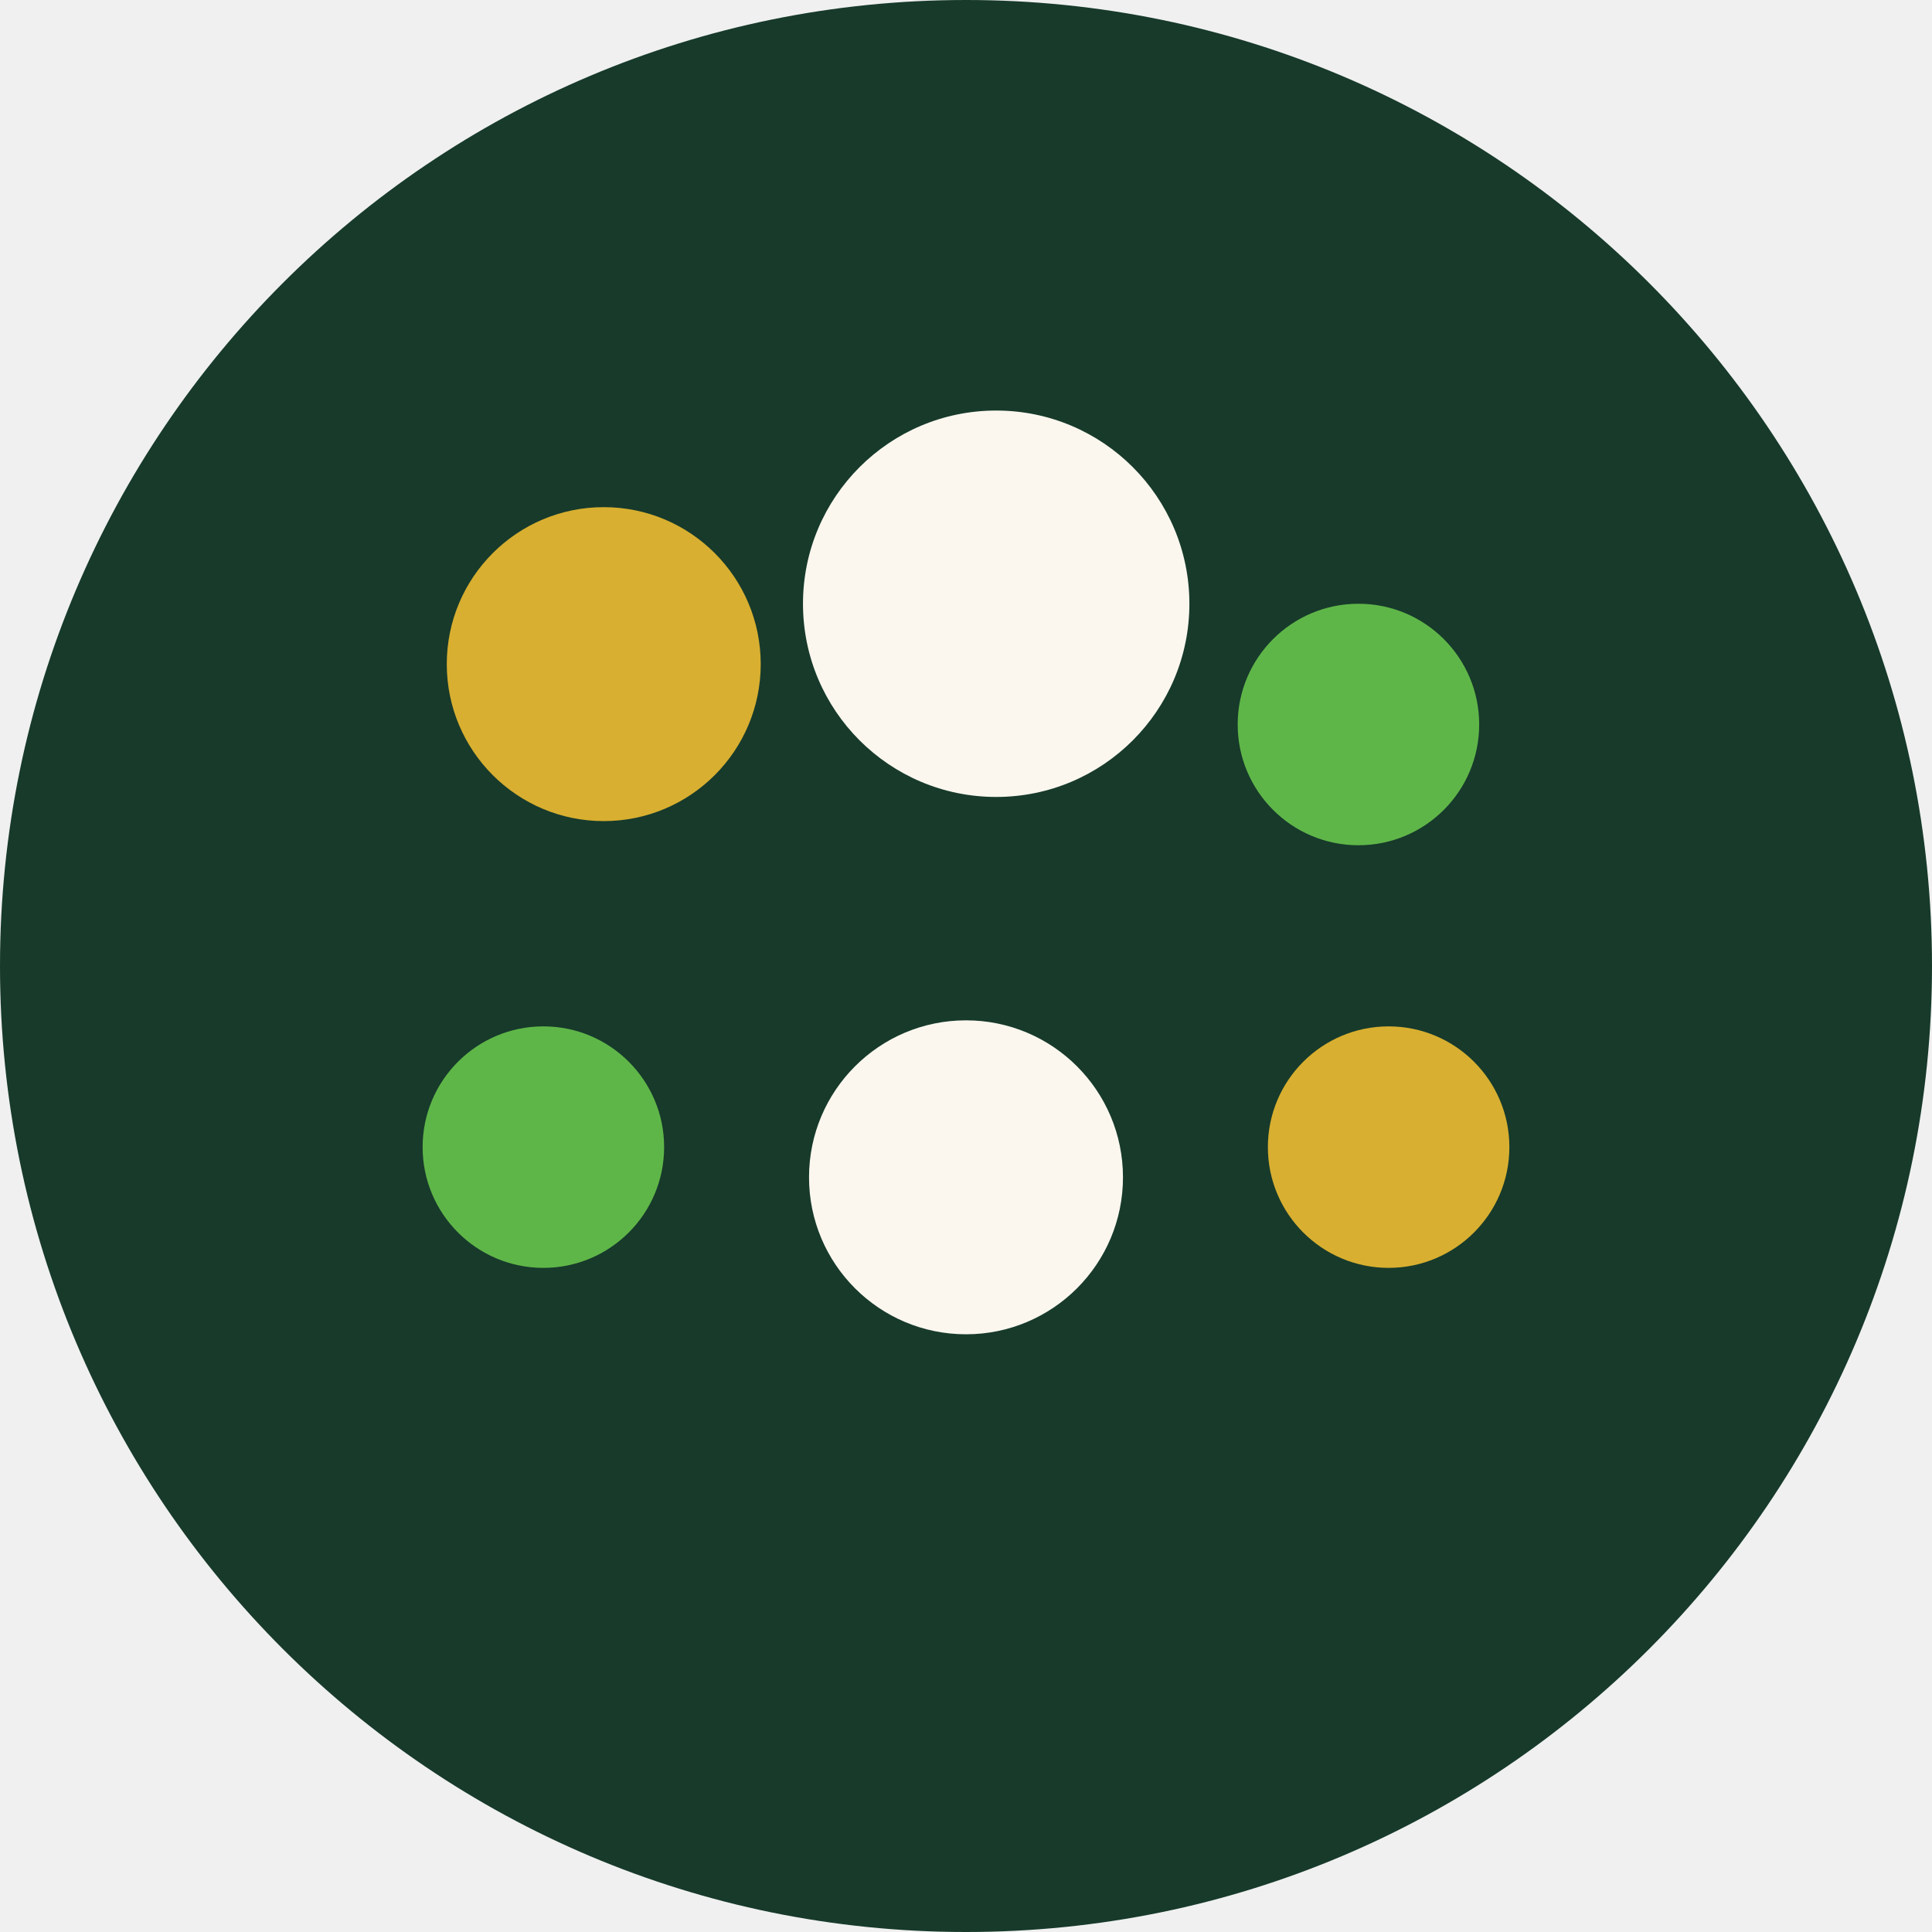
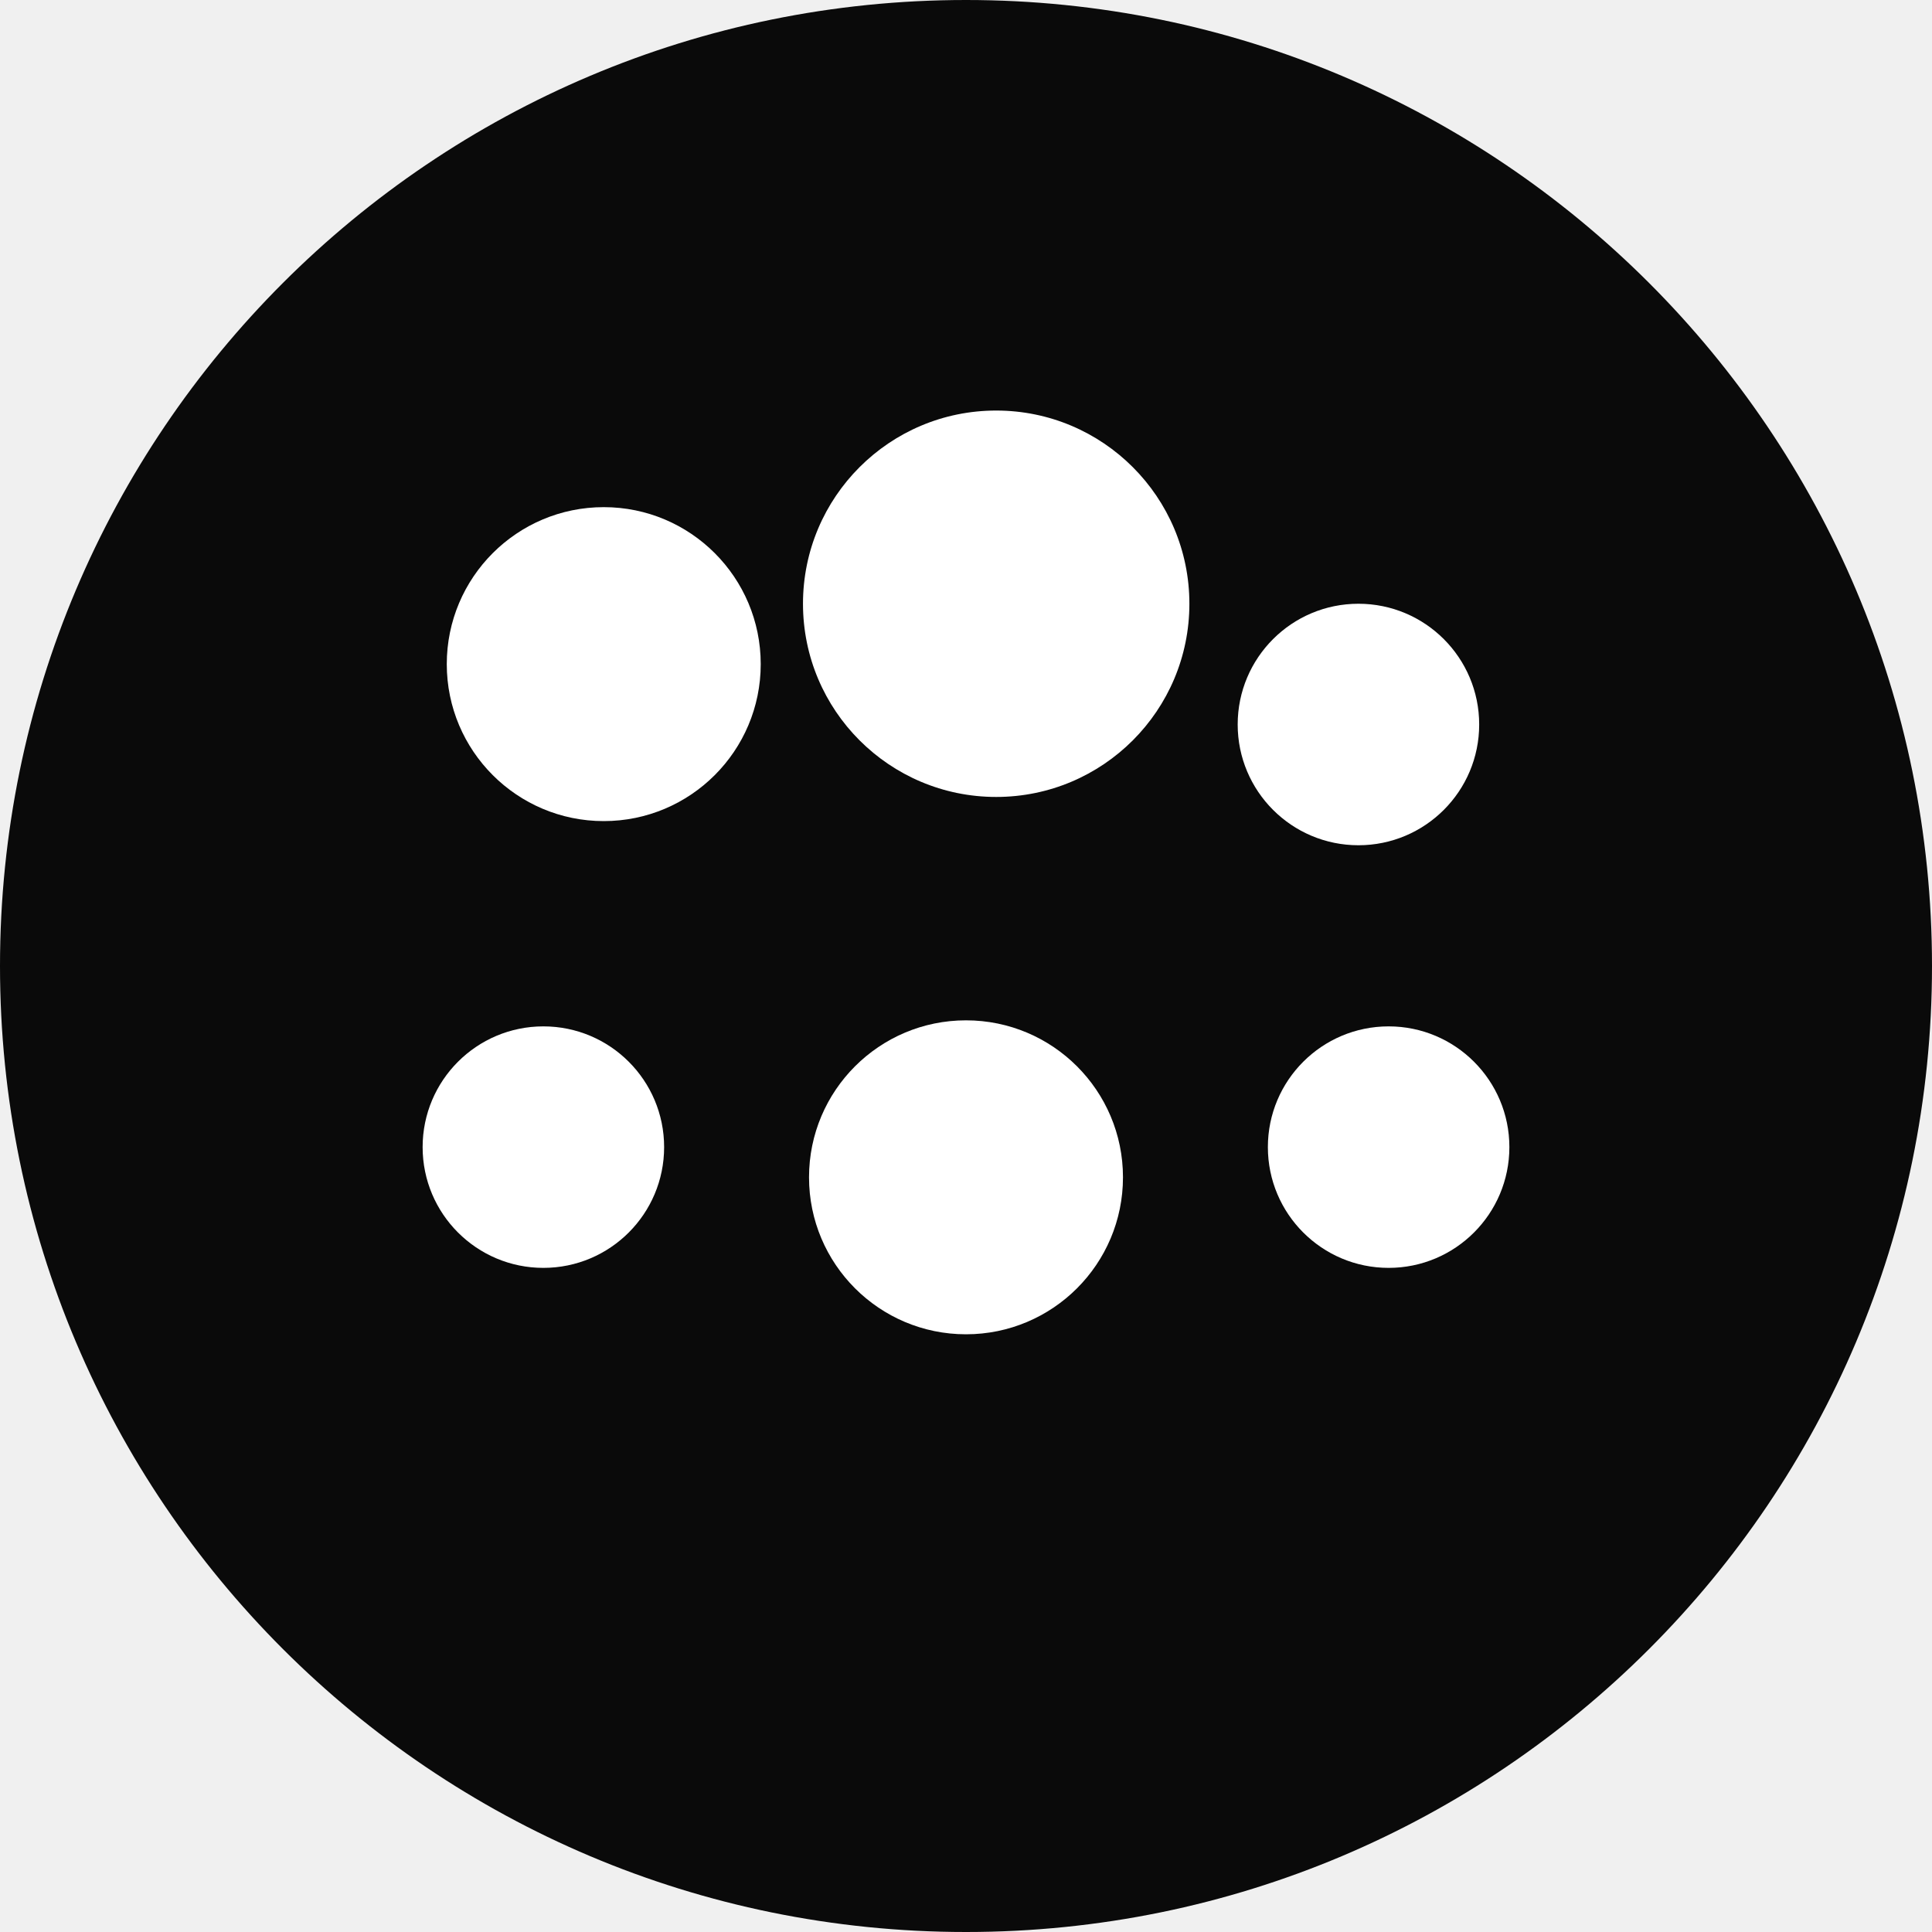
<svg xmlns="http://www.w3.org/2000/svg" viewBox="0 0 32 32">
-   <circle cx="16" cy="16" r="16" fill="#173a2b" />
-   <circle cx="10" cy="11" r="2.6" fill="#d8af30" />
-   <circle cx="16.5" cy="10" r="3.2" fill="#fbf7ee" />
-   <circle cx="22.5" cy="12" r="2" fill="#5fb648" />
-   <circle cx="9" cy="19" r="2" fill="#5fb648" />
-   <circle cx="16" cy="19.5" r="2.6" fill="#fbf7ee" />
-   <circle cx="23" cy="19" r="2" fill="#d8af30" />
+   <circle cx="16" cy="16" r="16" fill="#0a0a0a" />
+   <circle cx="10" cy="11" r="2.6" fill="#ffffff" />
+   <circle cx="16.5" cy="10" r="3.2" fill="#ffffff" />
+   <circle cx="22.5" cy="12" r="2" fill="#ffffff" />
+   <circle cx="9" cy="19" r="2" fill="#ffffff" />
+   <circle cx="16" cy="19.5" r="2.6" fill="#ffffff" />
+   <circle cx="23" cy="19" r="2" fill="#ffffff" />
</svg>
